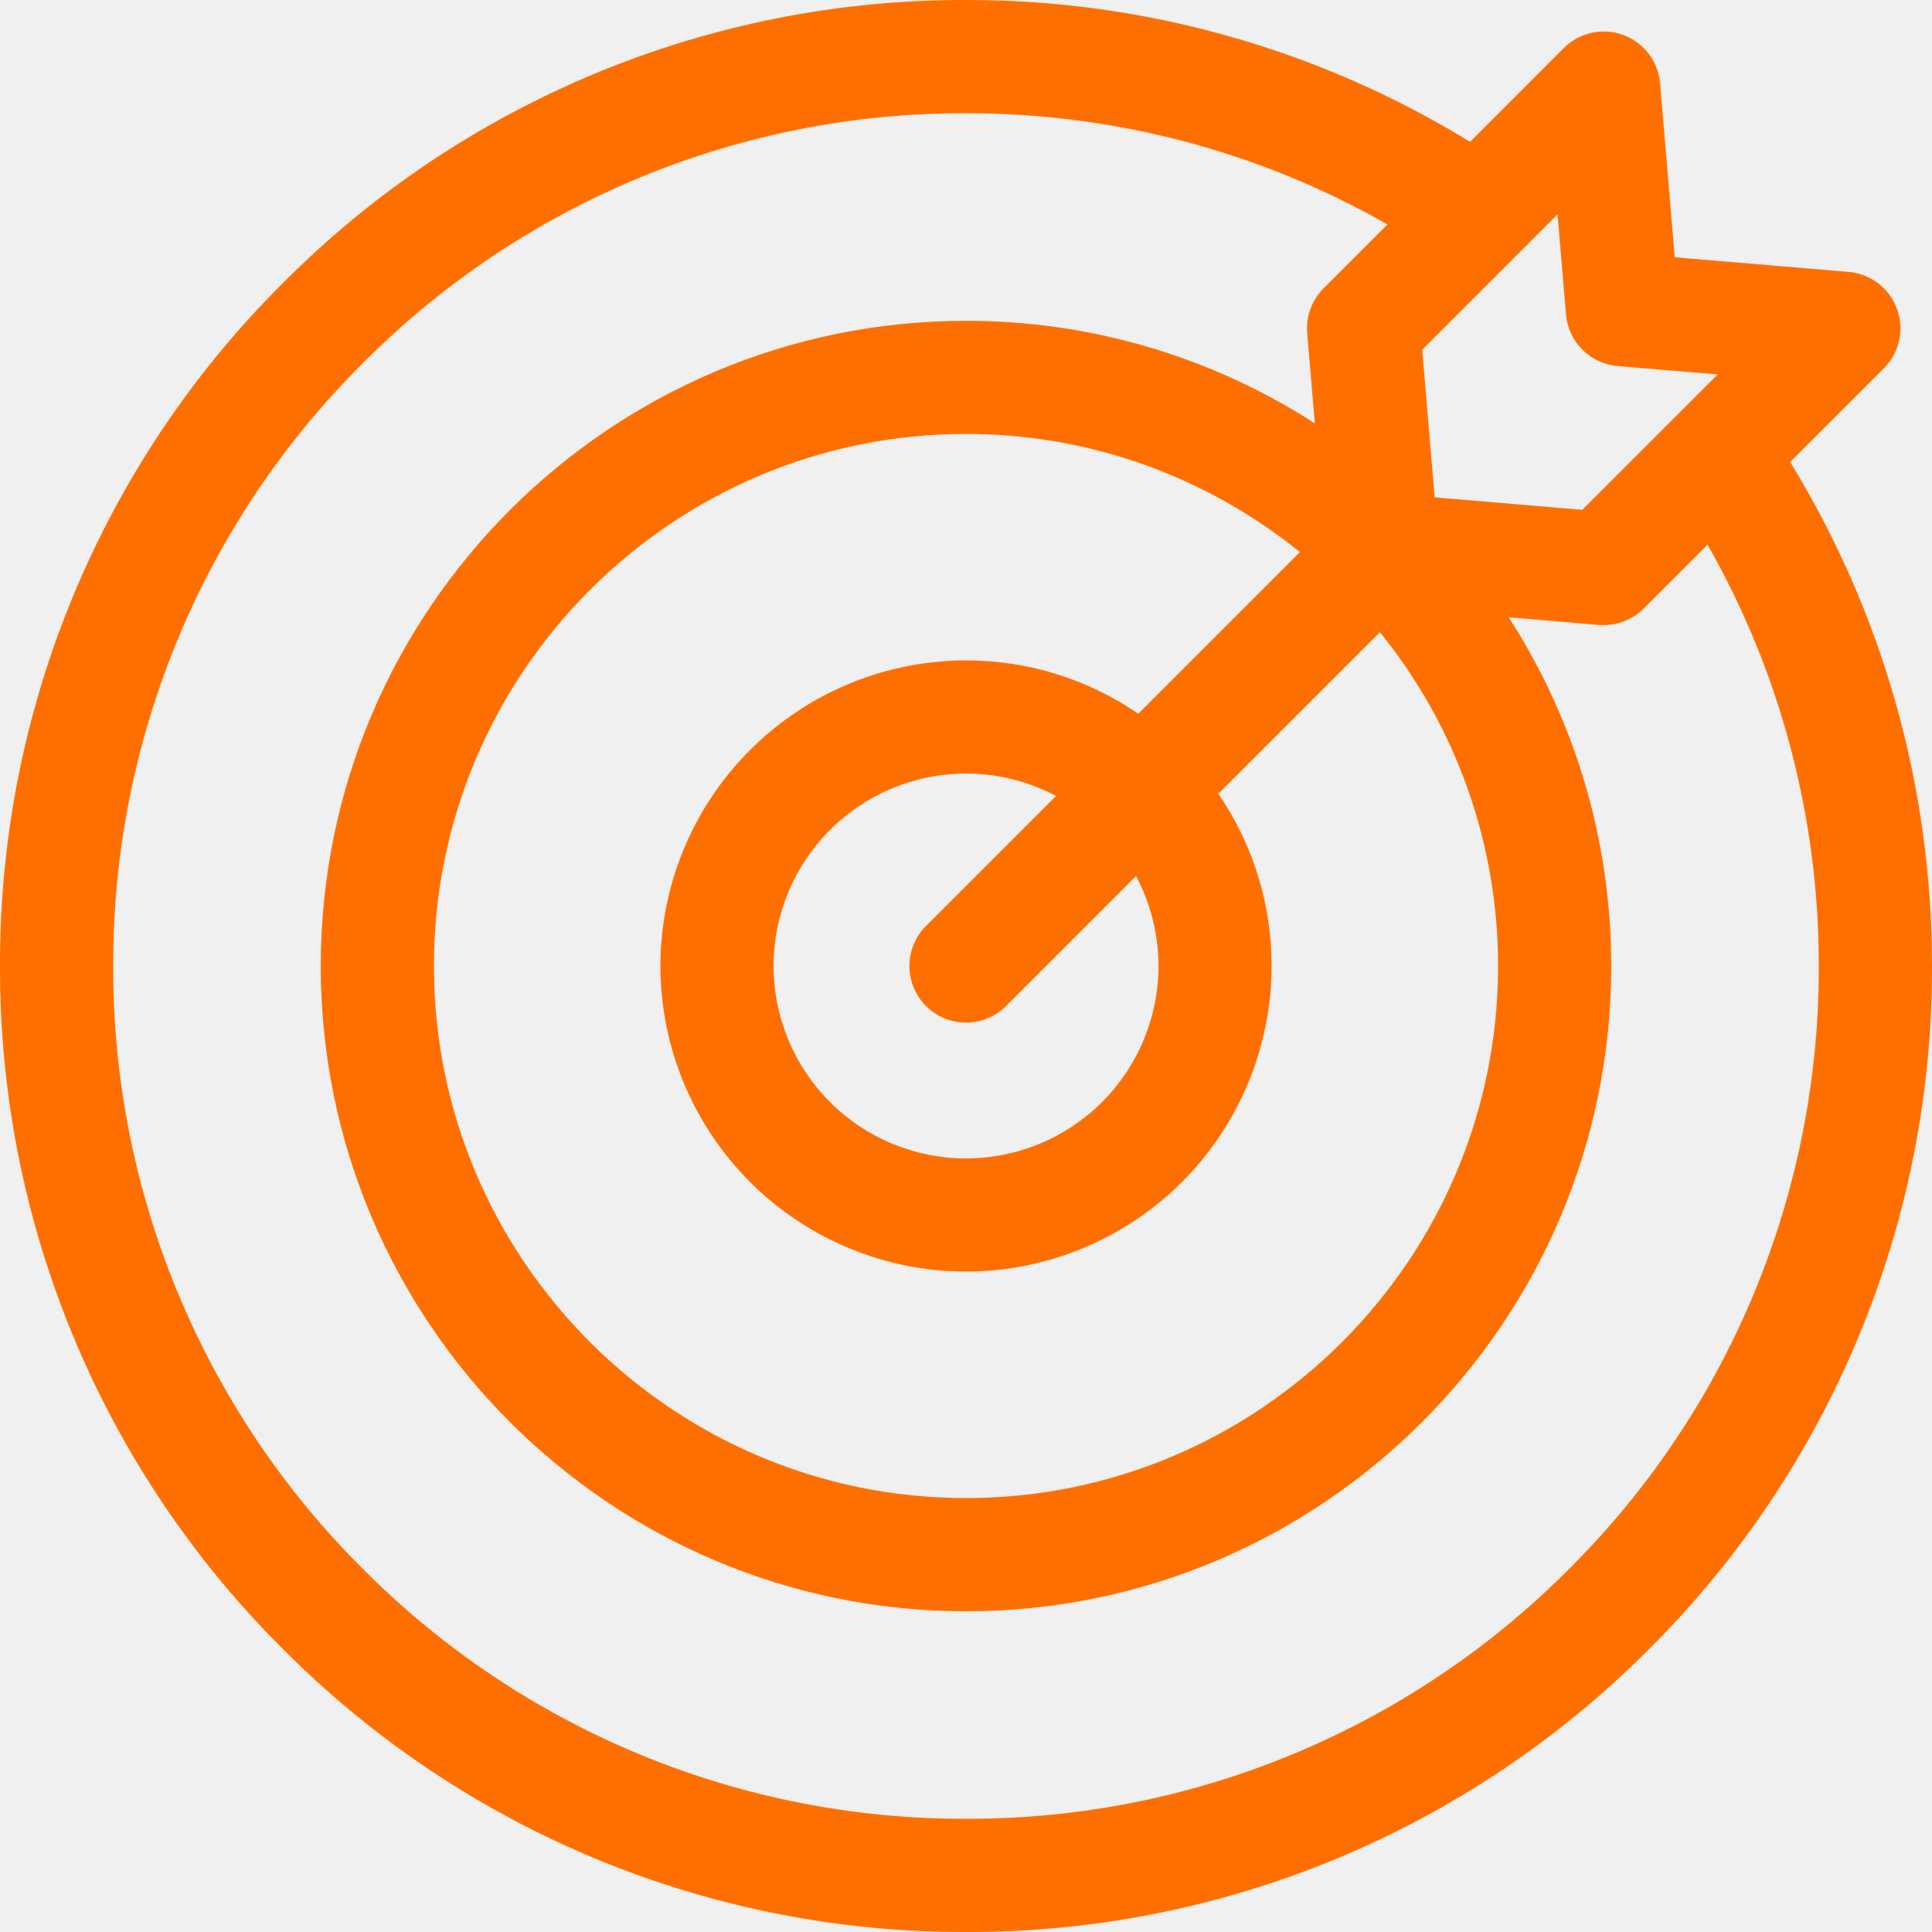
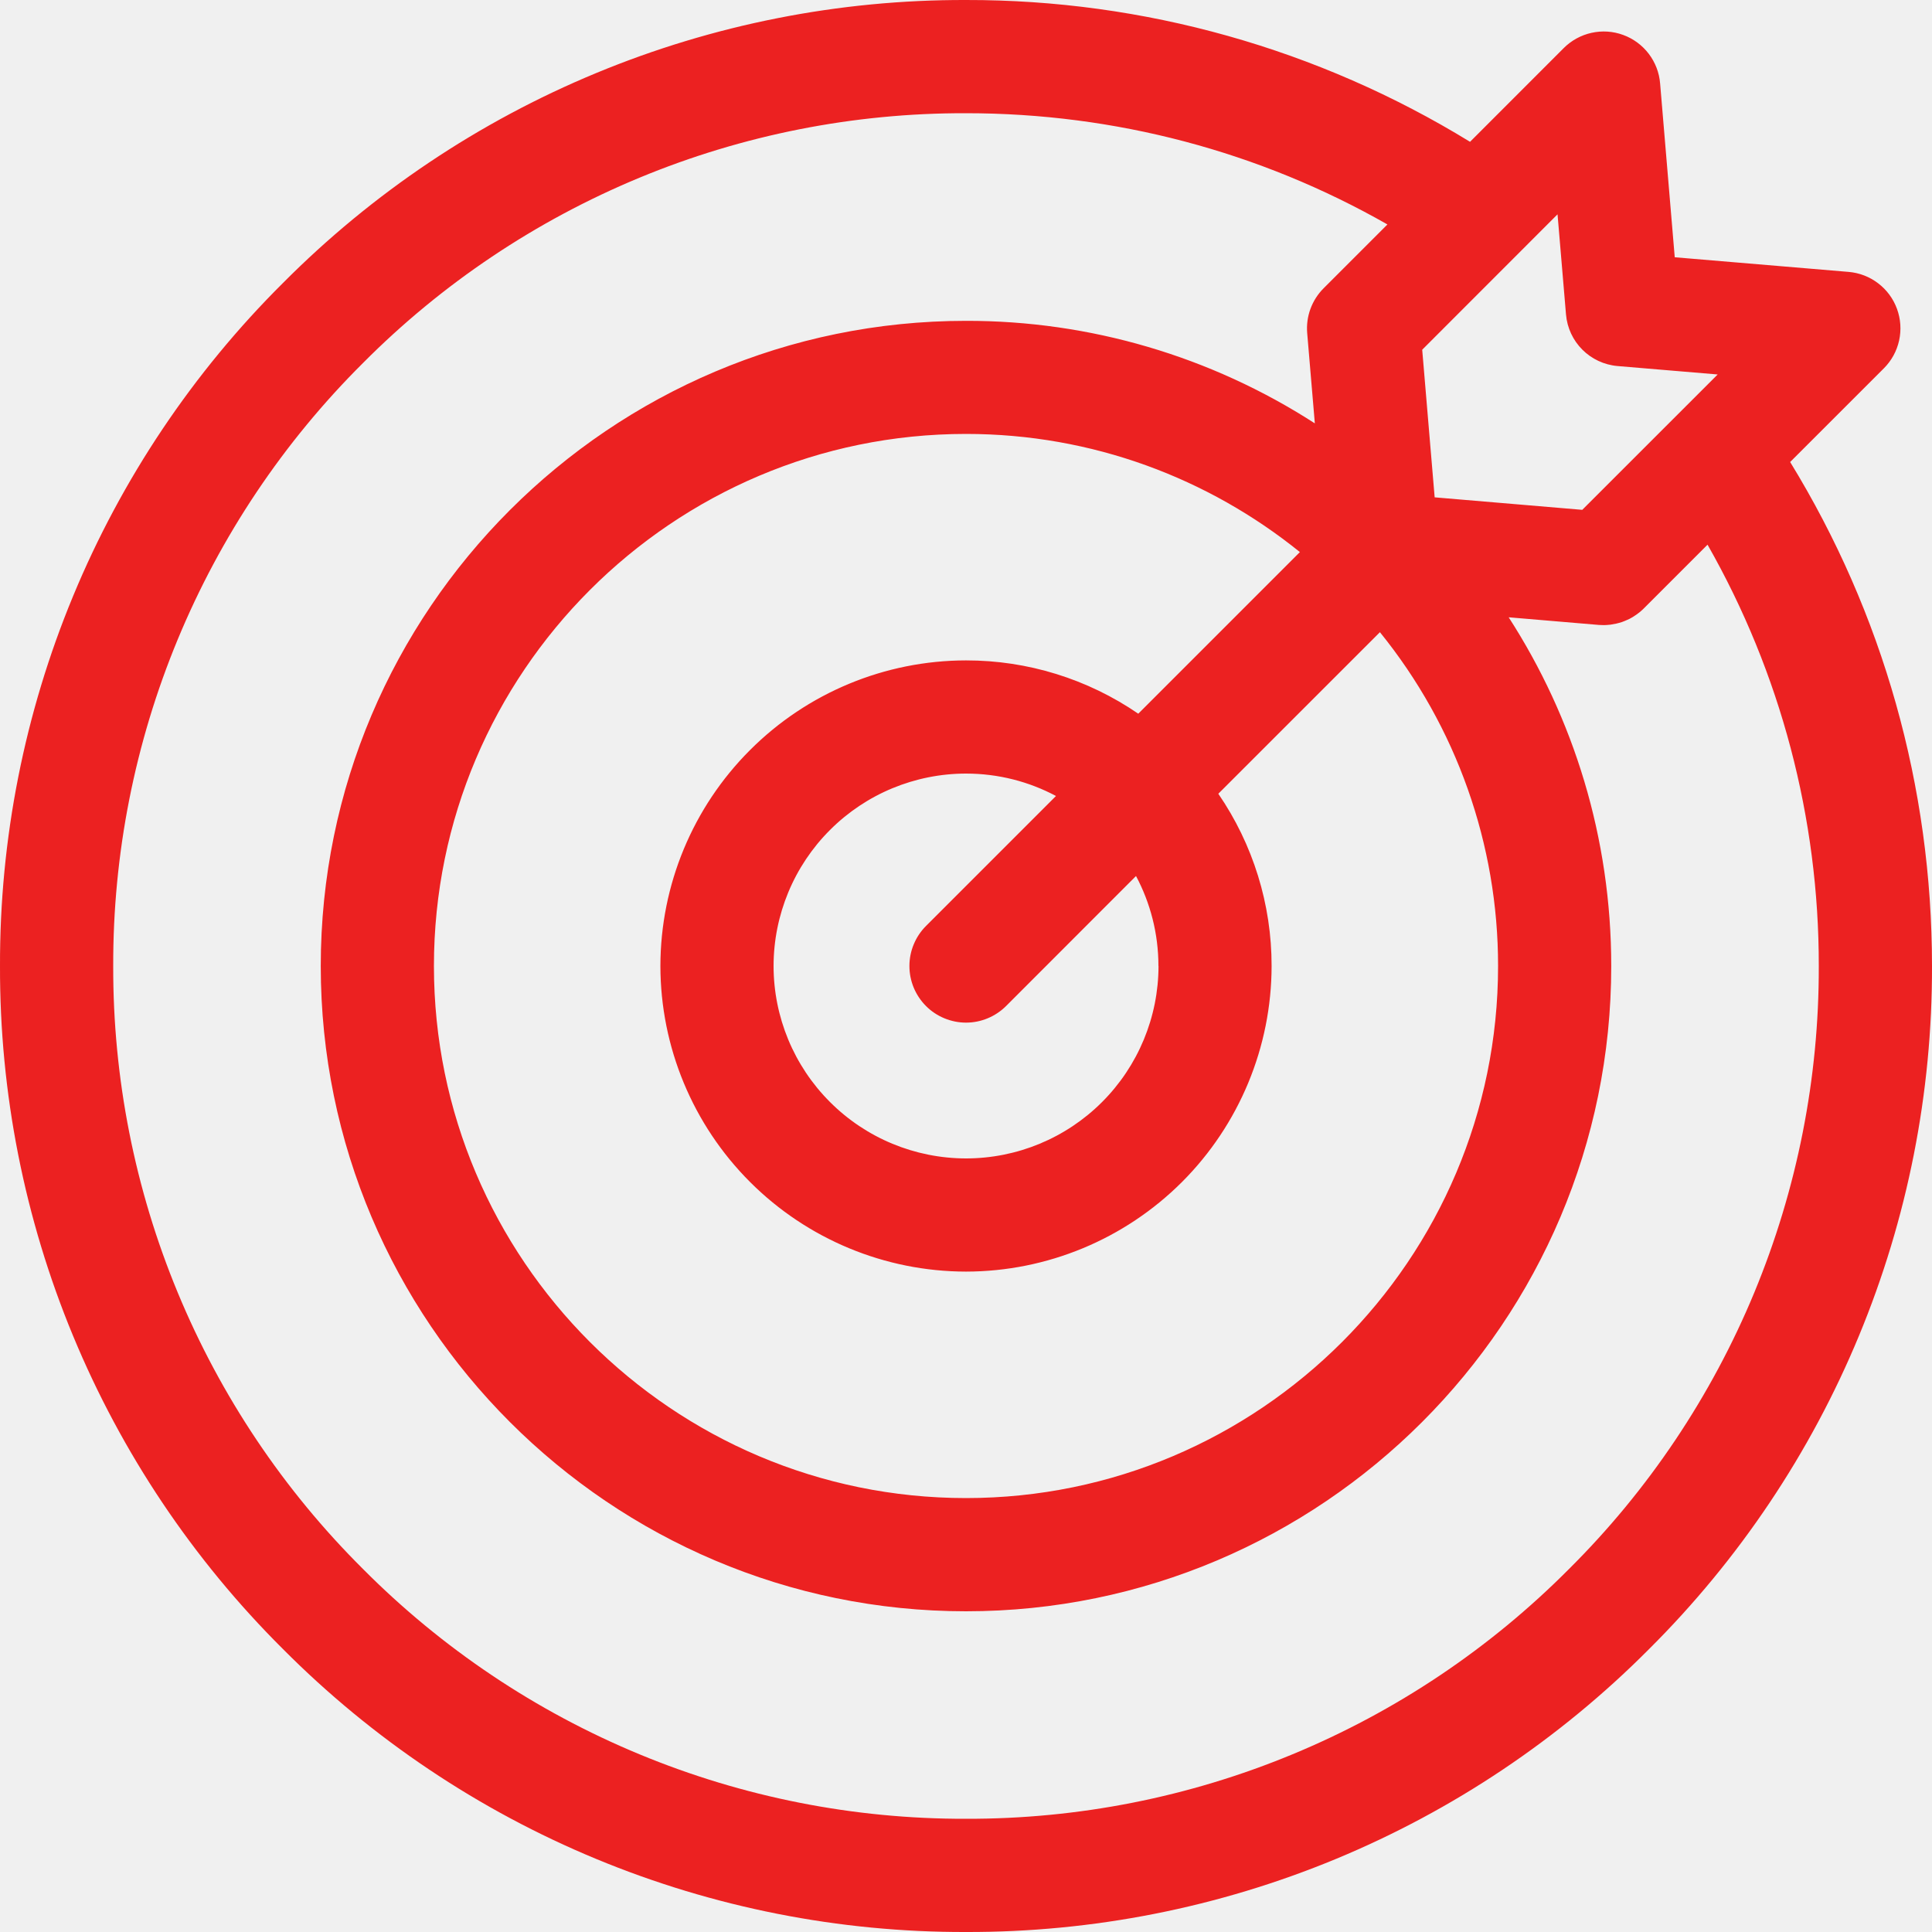
<svg xmlns="http://www.w3.org/2000/svg" width="45" height="45" viewBox="0 0 45 45" fill="none">
  <g clip-path="url(#clip0)">
-     <path d="M41.696 10.761L43.879 8.579C44.057 8.401 44.18 8.176 44.234 7.931C44.288 7.685 44.271 7.429 44.184 7.193C44.098 6.957 43.946 6.751 43.746 6.599C43.547 6.446 43.307 6.354 43.057 6.333L39.008 5.992L38.667 1.942C38.647 1.691 38.554 1.452 38.402 1.252C38.249 1.052 38.043 0.9 37.807 0.814C37.571 0.727 37.315 0.71 37.069 0.765C36.824 0.819 36.599 0.943 36.421 1.121L34.24 3.303C30.708 1.136 26.644 -0.007 22.5 8.45052e-05C19.544 -0.008 16.616 0.57 13.885 1.702C11.154 2.833 8.675 4.495 6.591 6.591C4.495 8.675 2.833 11.154 1.702 13.885C0.57 16.616 -0.008 19.544 8.45052e-05 22.5C-0.008 25.456 0.57 28.384 1.702 31.115C2.833 33.846 4.495 36.325 6.591 38.41C8.675 40.505 11.154 42.167 13.885 43.298C16.616 44.43 19.544 45.008 22.5 45C25.456 45.008 28.384 44.43 31.115 43.299C33.846 42.167 36.325 40.506 38.41 38.41C40.505 36.325 42.167 33.846 43.298 31.115C44.43 28.384 45.008 25.456 45 22.5C45 18.326 43.86 14.291 41.696 10.761ZM36.475 7.323C36.529 7.964 37.036 8.471 37.677 8.526L40.008 8.722L36.854 11.875L33.416 11.584L33.126 8.146L36.278 4.992L36.475 7.323ZM26.984 22.5C26.983 23.689 26.51 24.828 25.669 25.669C24.829 26.509 23.689 26.982 22.5 26.982C21.312 26.981 20.172 26.509 19.332 25.668C18.491 24.828 18.019 23.689 18.018 22.5C18.019 21.312 18.491 20.172 19.332 19.332C20.172 18.491 21.312 18.019 22.5 18.018C23.257 18.018 23.97 18.207 24.596 18.54L21.569 21.567C21.446 21.69 21.349 21.835 21.283 21.995C21.216 22.155 21.182 22.326 21.182 22.5C21.182 22.673 21.216 22.844 21.282 23.004C21.349 23.164 21.446 23.31 21.568 23.432C21.69 23.555 21.836 23.652 21.996 23.718C22.156 23.784 22.327 23.819 22.5 23.819C22.673 23.819 22.845 23.785 23.005 23.718C23.165 23.652 23.31 23.555 23.433 23.433L26.46 20.404C26.793 21.03 26.982 21.743 26.982 22.5H26.984ZM26.512 16.623C25.331 15.813 23.932 15.38 22.5 15.382C20.613 15.384 18.804 16.135 17.47 17.47C16.135 18.804 15.384 20.613 15.382 22.5C15.384 24.387 16.135 26.196 17.47 27.531C18.804 28.865 20.613 29.616 22.5 29.618C24.387 29.616 26.196 28.865 27.531 27.531C28.865 26.196 29.616 24.387 29.618 22.5C29.62 21.068 29.187 19.669 28.377 18.488L32.141 14.725C33.923 16.924 34.895 19.669 34.893 22.5C34.893 29.333 29.333 34.893 22.5 34.893C15.667 34.893 10.107 29.333 10.107 22.5C10.107 15.667 15.667 10.107 22.5 10.107C25.443 10.107 28.148 11.14 30.277 12.859L26.513 16.623H26.512ZM36.545 36.545C34.705 38.396 32.517 39.863 30.105 40.861C27.695 41.86 25.11 42.37 22.5 42.363C19.891 42.37 17.305 41.86 14.895 40.861C12.484 39.863 10.295 38.396 8.455 36.545C6.604 34.705 5.138 32.517 4.139 30.105C3.14 27.695 2.63 25.11 2.637 22.5C2.63 19.891 3.14 17.305 4.139 14.895C5.138 12.484 6.604 10.295 8.455 8.455C10.295 6.604 12.484 5.138 14.895 4.139C17.305 3.14 19.891 2.63 22.5 2.637C25.971 2.637 29.333 3.528 32.316 5.228L30.829 6.715C30.694 6.85 30.589 7.014 30.523 7.194C30.457 7.374 30.431 7.567 30.447 7.758L30.625 9.861C28.203 8.298 25.382 7.468 22.5 7.473C14.213 7.473 7.471 14.215 7.471 22.501C7.471 30.788 14.213 37.53 22.5 37.53C30.787 37.53 37.529 30.788 37.529 22.501C37.529 19.511 36.651 16.721 35.14 14.378L37.242 14.556C37.279 14.558 37.317 14.56 37.354 14.56H37.372L37.425 14.557L37.51 14.55C37.555 14.543 37.601 14.535 37.646 14.525C37.69 14.515 37.734 14.502 37.777 14.489C37.82 14.474 37.862 14.456 37.904 14.437L37.953 14.415L38.028 14.373L38.071 14.345C38.098 14.329 38.123 14.31 38.148 14.291L38.182 14.266C38.218 14.237 38.253 14.206 38.285 14.174L39.772 12.687C41.475 15.677 42.368 19.06 42.363 22.501C42.37 25.111 41.859 27.695 40.861 30.106C39.862 32.517 38.396 34.706 36.545 36.545Z" fill="#FF6F00" />
+     <path d="M41.696 10.761L43.879 8.579C44.057 8.401 44.18 8.176 44.234 7.931C44.288 7.685 44.271 7.429 44.184 7.193C44.098 6.957 43.946 6.751 43.746 6.599C43.547 6.446 43.307 6.354 43.057 6.333L39.008 5.992L38.667 1.942C38.647 1.691 38.554 1.452 38.402 1.252C38.249 1.052 38.043 0.9 37.807 0.814C37.571 0.727 37.315 0.71 37.069 0.765C36.824 0.819 36.599 0.943 36.421 1.121L34.24 3.303C30.708 1.136 26.644 -0.007 22.5 8.45051e-05C19.544 -0.008 16.616 0.57 13.885 1.702C11.154 2.833 8.675 4.495 6.591 6.591C4.495 8.675 2.833 11.154 1.702 13.885C0.57 16.616 -0.008 19.544 8.45051e-05 22.5C-0.008 25.456 0.57 28.384 1.702 31.115C2.833 33.846 4.495 36.325 6.591 38.41C8.675 40.505 11.154 42.167 13.885 43.298C16.616 44.43 19.544 45.008 22.5 45C25.456 45.008 28.384 44.43 31.115 43.299C33.846 42.167 36.325 40.506 38.41 38.41C40.505 36.325 42.167 33.846 43.298 31.115C44.43 28.384 45.008 25.456 45 22.5C45 18.326 43.86 14.291 41.696 10.761ZM36.475 7.323C36.529 7.964 37.036 8.471 37.677 8.526L40.008 8.722L36.854 11.875L33.416 11.584L33.126 8.146L36.278 4.992L36.475 7.323ZM26.984 22.5C26.983 23.689 26.51 24.828 25.669 25.669C24.829 26.509 23.689 26.982 22.5 26.982C21.312 26.981 20.172 26.509 19.332 25.668C18.491 24.828 18.019 23.689 18.018 22.5C18.019 21.312 18.491 20.172 19.332 19.332C20.172 18.491 21.312 18.019 22.5 18.018C23.257 18.018 23.97 18.207 24.596 18.54L21.569 21.567C21.446 21.69 21.349 21.835 21.283 21.995C21.216 22.155 21.182 22.326 21.182 22.5C21.182 22.673 21.216 22.844 21.282 23.004C21.349 23.164 21.446 23.31 21.568 23.432C21.69 23.555 21.836 23.652 21.996 23.718C22.156 23.784 22.327 23.819 22.5 23.819C22.673 23.819 22.845 23.785 23.005 23.718C23.165 23.652 23.31 23.555 23.433 23.433L26.46 20.404C26.793 21.03 26.982 21.743 26.982 22.5H26.984ZM26.512 16.623C25.331 15.813 23.932 15.38 22.5 15.382C20.613 15.384 18.804 16.135 17.47 17.47C16.135 18.804 15.384 20.613 15.382 22.5C15.384 24.387 16.135 26.196 17.47 27.531C18.804 28.865 20.613 29.616 22.5 29.618C24.387 29.616 26.196 28.865 27.531 27.531C28.865 26.196 29.616 24.387 29.618 22.5C29.62 21.068 29.187 19.669 28.377 18.488L32.141 14.725C33.923 16.924 34.895 19.669 34.893 22.5C34.893 29.333 29.333 34.893 22.5 34.893C15.667 34.893 10.107 29.333 10.107 22.5C10.107 15.667 15.667 10.107 22.5 10.107C25.443 10.107 28.148 11.14 30.277 12.859L26.513 16.623H26.512ZM36.545 36.545C34.705 38.396 32.517 39.863 30.105 40.861C27.695 41.86 25.11 42.37 22.5 42.363C19.891 42.37 17.305 41.86 14.895 40.861C12.484 39.863 10.295 38.396 8.455 36.545C6.604 34.705 5.138 32.517 4.139 30.105C3.14 27.695 2.63 25.11 2.637 22.5C2.63 19.891 3.14 17.305 4.139 14.895C5.138 12.484 6.604 10.295 8.455 8.455C10.295 6.604 12.484 5.138 14.895 4.139C17.305 3.14 19.891 2.63 22.5 2.637C25.971 2.637 29.333 3.528 32.316 5.228L30.829 6.715C30.694 6.85 30.589 7.014 30.523 7.194C30.457 7.374 30.431 7.567 30.447 7.758L30.625 9.861C28.203 8.298 25.382 7.468 22.5 7.473C14.213 7.473 7.471 14.215 7.471 22.501C7.471 30.788 14.213 37.53 22.5 37.53C30.787 37.53 37.529 30.788 37.529 22.501C37.529 19.511 36.651 16.721 35.14 14.378L37.242 14.556C37.279 14.558 37.317 14.56 37.354 14.56H37.372L37.425 14.557L37.51 14.55C37.555 14.543 37.601 14.535 37.646 14.525C37.69 14.515 37.734 14.502 37.777 14.489C37.82 14.474 37.862 14.456 37.904 14.437L37.953 14.415L38.028 14.373L38.071 14.345C38.098 14.329 38.123 14.31 38.148 14.291L38.182 14.266C38.218 14.237 38.253 14.206 38.285 14.174L39.772 12.687C41.475 15.677 42.368 19.06 42.363 22.501C42.37 25.111 41.859 27.695 40.861 30.106C39.862 32.517 38.396 34.706 36.545 36.545Z" fill="#EC2121" />
  </g>
  <defs>
    <clipPath id="clip0">
      <rect width="45" height="45" fill="white" />
    </clipPath>
  </defs>
</svg>
